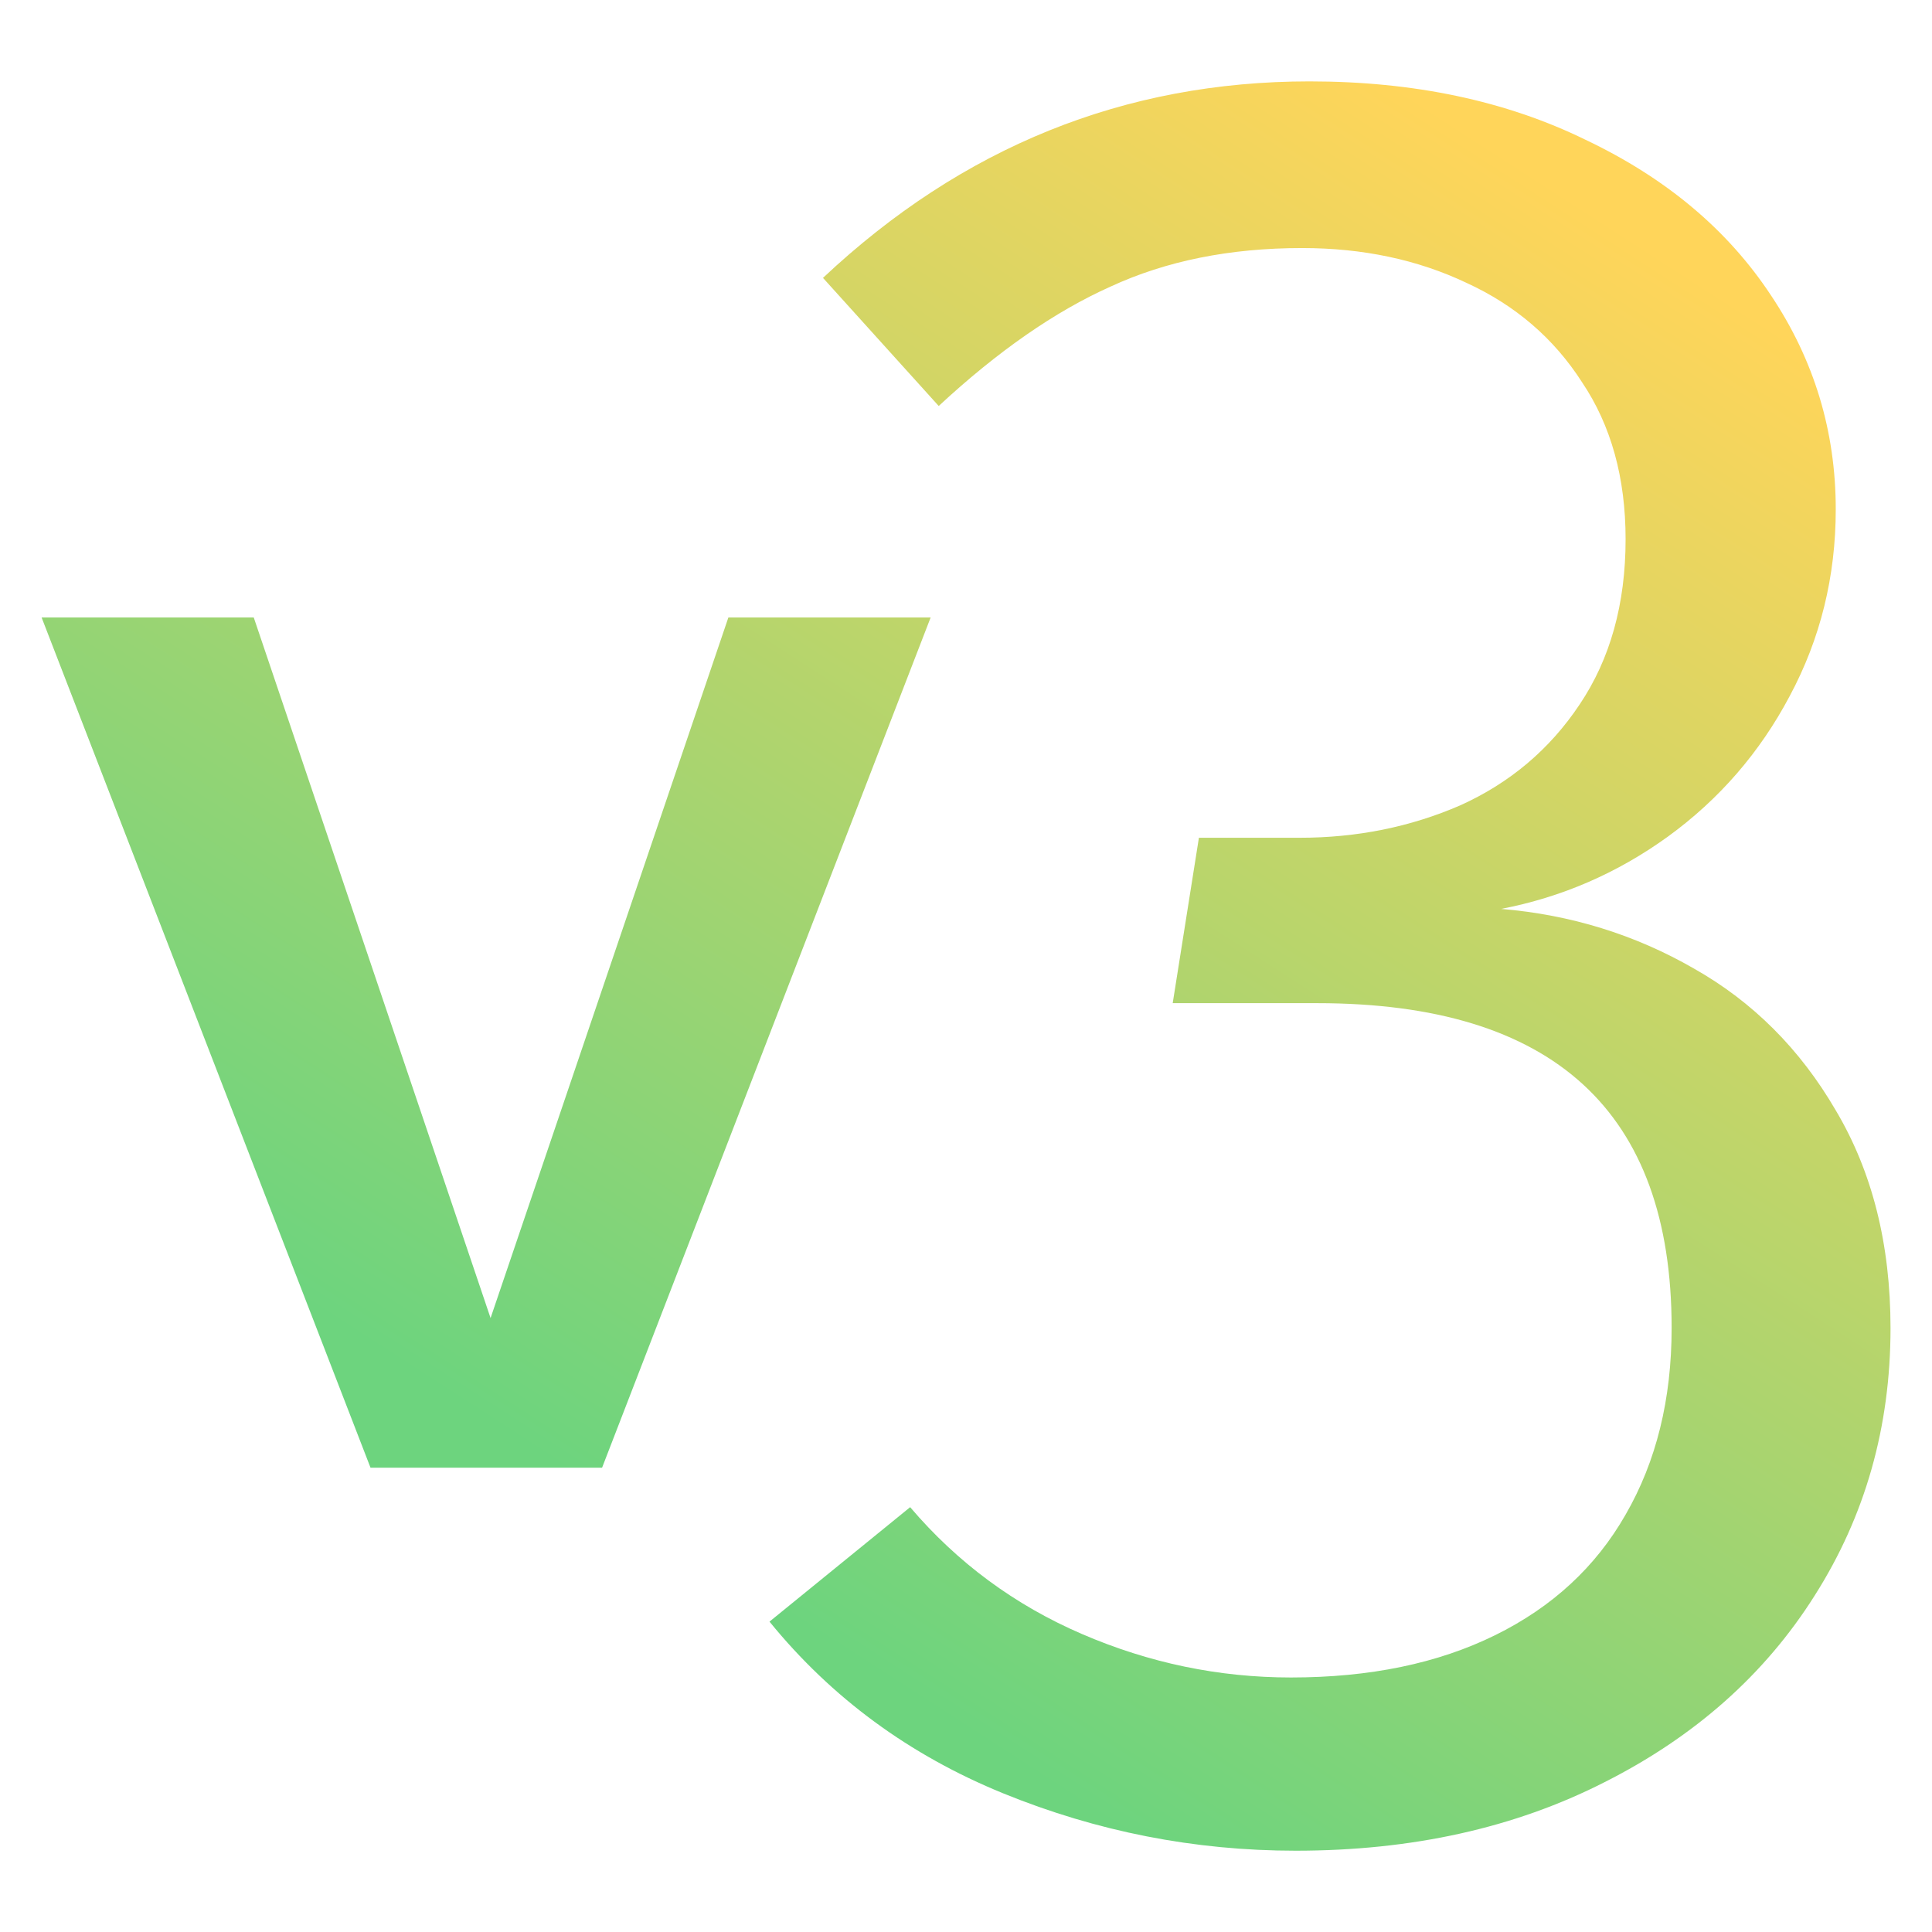
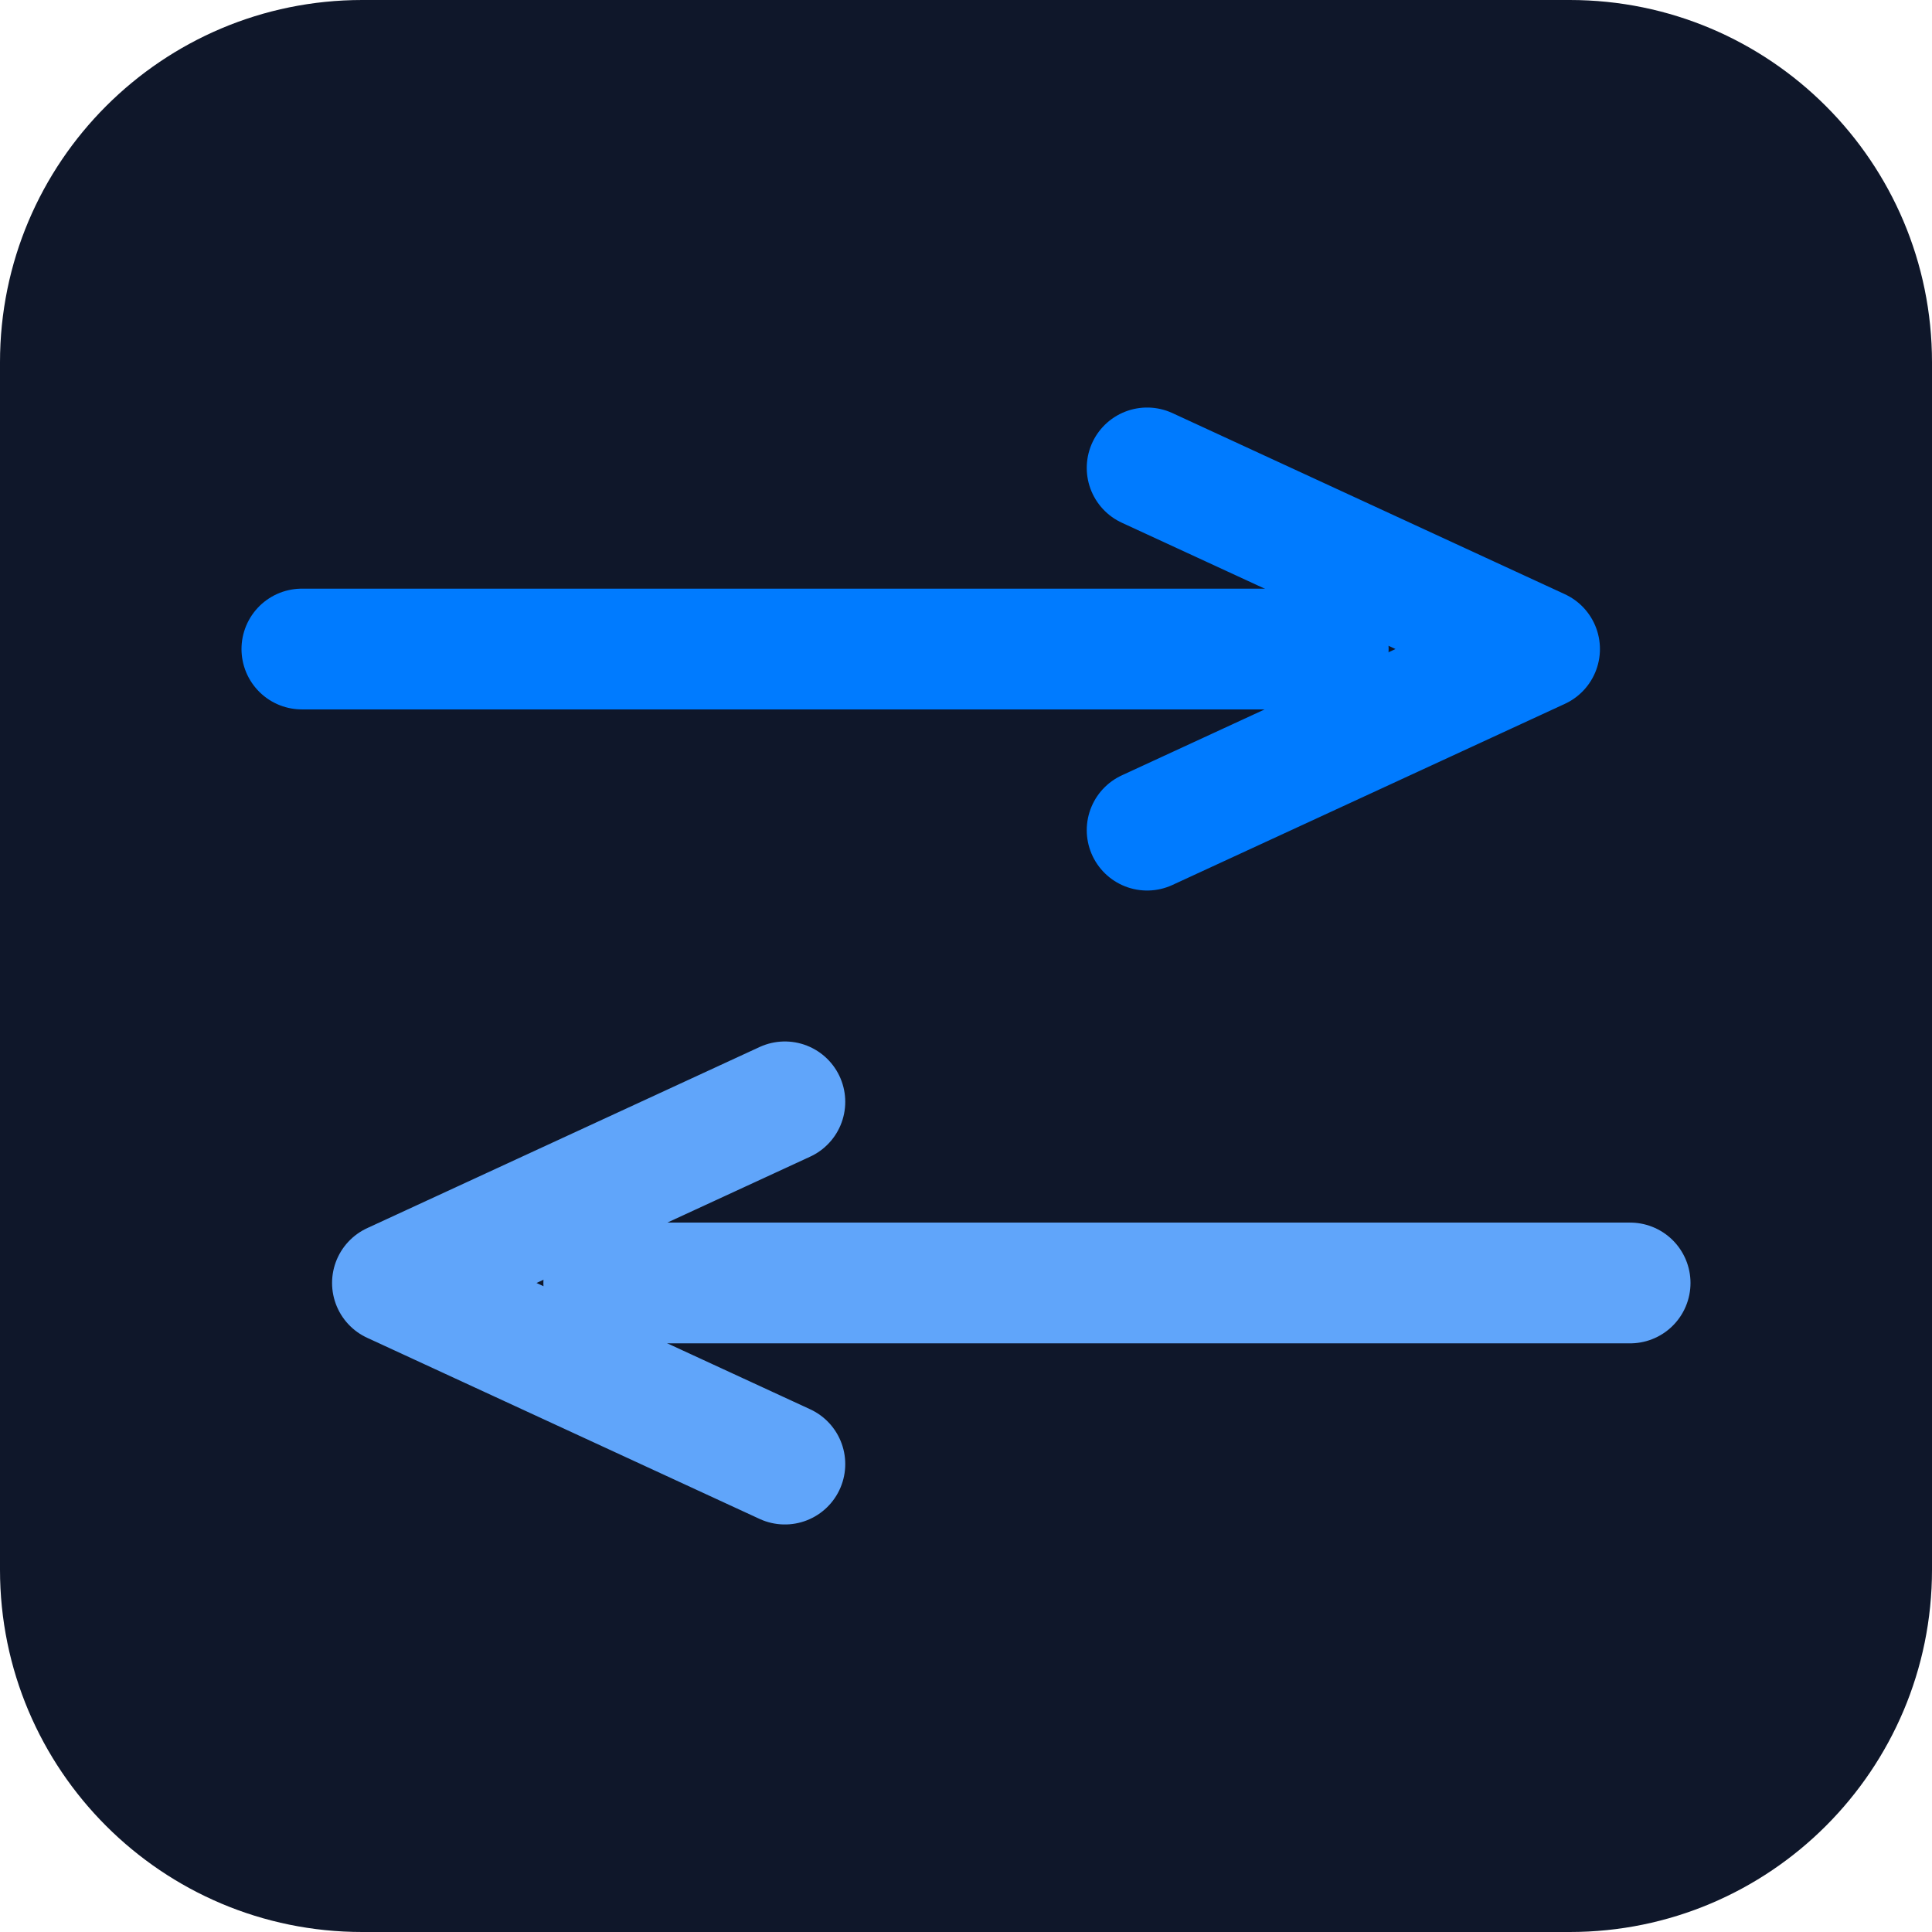
- <svg xmlns="http://www.w3.org/2000/svg" xmlns:xlink="http://www.w3.org/1999/xlink" width="5.874mm" height="5.874mm" viewBox="0 0 5.874 5.874" version="1.1" id="svg8">
-   <defs id="defs2">
-     <linearGradient id="linearGradient992">
-       <stop id="stop988" offset="0" style="stop-color:#6dd47e;stop-opacity:1" />
-       <stop id="stop990" offset="1" style="stop-color:#ffd55a;stop-opacity:1" />
-     </linearGradient>
-     <linearGradient id="linearGradient982">
-       <stop style="stop-color:#6dd47e;stop-opacity:1" offset="0" id="stop978" />
-       <stop style="stop-color:#ffd55a;stop-opacity:1" offset="1" id="stop980" />
-     </linearGradient>
-     <linearGradient xlink:href="#linearGradient982" id="linearGradient984" x1="29.799" y1="65.8" x2="32.462" y2="61.675" gradientUnits="userSpaceOnUse" />
-     <linearGradient xlink:href="#linearGradient992" id="linearGradient986" x1="125.582" y1="241.32" x2="130.395" y2="233.862" gradientUnits="userSpaceOnUse" />
-   </defs>
-   <g id="layer1" transform="translate(-27.74048,-61.10859)" style="opacity:1">
-     <g aria-label="v" transform="matrix(0.3929977,0,0,0.3580473,-14.85022,-22.60292)" style="font-style:normal;font-variant:normal;font-weight:500;font-stretch:normal;font-size:13.333px;line-height:1.25;font-family:'Fira Code';-inkscape-font-specification:'Fira Code, Medium';font-variant-ligatures:normal;font-variant-caps:normal;font-variant-numeric:normal;font-feature-settings:normal;text-align:start;letter-spacing:0px;word-spacing:0px;writing-mode:lr-tb;text-anchor:start;fill:#000000;fill-opacity:1;stroke:none" id="flowRoot815" />
-     <g aria-label="3" transform="matrix(0.553209,0,0,0.553209,-39.67408,-67.6999)" style="font-style:normal;font-variant:normal;font-weight:normal;font-stretch:normal;font-size:13.333px;line-height:1.25;font-family:'Fira Code';-inkscape-font-specification:'Fira Code, Normal';font-variant-ligatures:normal;font-variant-caps:normal;font-variant-numeric:normal;font-feature-settings:normal;text-align:start;letter-spacing:0px;word-spacing:0px;writing-mode:lr-tb;text-anchor:start;fill:#000000;fill-opacity:1;stroke:none;stroke-width:0.287;stroke-linecap:butt;stroke-linejoin:round;stroke-miterlimit:4;stroke-dasharray:none" id="flowRoot823">
-       <g id="g859" style="stroke:none;stroke-width:0.287;stroke-linecap:butt;stroke-linejoin:round;stroke-miterlimit:4;stroke-dasharray:none;fill:#000000">
-         <g id="g997">
-           <path style="opacity:1;font-style:normal;font-variant:normal;font-weight:500;font-stretch:normal;font-size:13.333px;line-height:1.25;font-family:'Fira Code';-inkscape-font-specification:'Fira Code, Medium';font-variant-ligatures:normal;font-variant-caps:normal;font-variant-numeric:normal;font-feature-settings:normal;text-align:start;letter-spacing:0px;word-spacing:0px;writing-mode:lr-tb;text-anchor:start;fill:url(#linearGradient984);fill-opacity:1;stroke:none;stroke-width:0.159;stroke-linecap:butt;stroke-linejoin:round;stroke-miterlimit:4;stroke-dasharray:none" id="path834" d="m 29.571,65.571 h -0.704 l -1,-2.585 h 0.645 l 0.72,2.13 0.723,-2.13 h 0.615 z" transform="matrix(1.807635,0,0,1.807635,71.71625,122.3767)" />
-           <path style="stroke:none;stroke-width:0.287;stroke-linecap:butt;stroke-linejoin:round;stroke-miterlimit:4;stroke-dasharray:none;fill:url(#linearGradient986);fill-opacity:1" d="m 129.057,233.286 q 0.862,0 1.518,0.321 0.663,0.315 1.019,0.855 0.356,0.533 0.356,1.176 0,0.554 -0.253,1.026 -0.246,0.465 -0.67,0.773 -0.417,0.301 -0.916,0.397 0.574,0.048 1.06,0.328 0.485,0.274 0.779,0.779 0.301,0.506 0.301,1.197 0,0.814 -0.417,1.47 -0.41,0.65 -1.156,1.026 -0.738,0.376 -1.696,0.376 -0.834,0 -1.607,-0.315 -0.773,-0.315 -1.285,-0.944 l 0.773,-0.629 q 0.39,0.458 0.944,0.697 0.554,0.239 1.149,0.239 0.65,0 1.121,-0.232 0.472,-0.232 0.718,-0.663 0.253,-0.438 0.253,-1.026 0,-1.785 -1.949,-1.785 h -0.793 l 0.144,-0.909 h 0.554 q 0.472,0 0.882,-0.178 0.41,-0.185 0.656,-0.554 0.253,-0.376 0.253,-0.909 0,-0.506 -0.239,-0.862 -0.232,-0.362 -0.636,-0.547 -0.403,-0.191 -0.903,-0.191 -0.595,0 -1.053,0.212 -0.458,0.205 -0.944,0.656 l -0.636,-0.704 q 1.149,-1.08 2.674,-1.08 z" id="path831" />
-         </g>
-       </g>
-     </g>
-   </g>
+ <svg xmlns="http://www.w3.org/2000/svg" viewBox="0 0 128 128" width="128" height="128">
+   <rect width="128" height="128" rx="24" fill="#0f172a" />
+   <line x1="20" y1="43" x2="88" y2="43" stroke="#007bff" stroke-width="8" stroke-linecap="round" />
+   <polyline points="76,31 102,43 76,55" fill="none" stroke="#007bff" stroke-width="8" stroke-linecap="round" stroke-linejoin="round" />
+   <line x1="108" y1="85" x2="40" y2="85" stroke="#60a5fa" stroke-width="8" stroke-linecap="round" />
+   <polyline points="52,73 26,85 52,97" fill="none" stroke="#60a5fa" stroke-width="8" stroke-linecap="round" stroke-linejoin="round" />
</svg>
